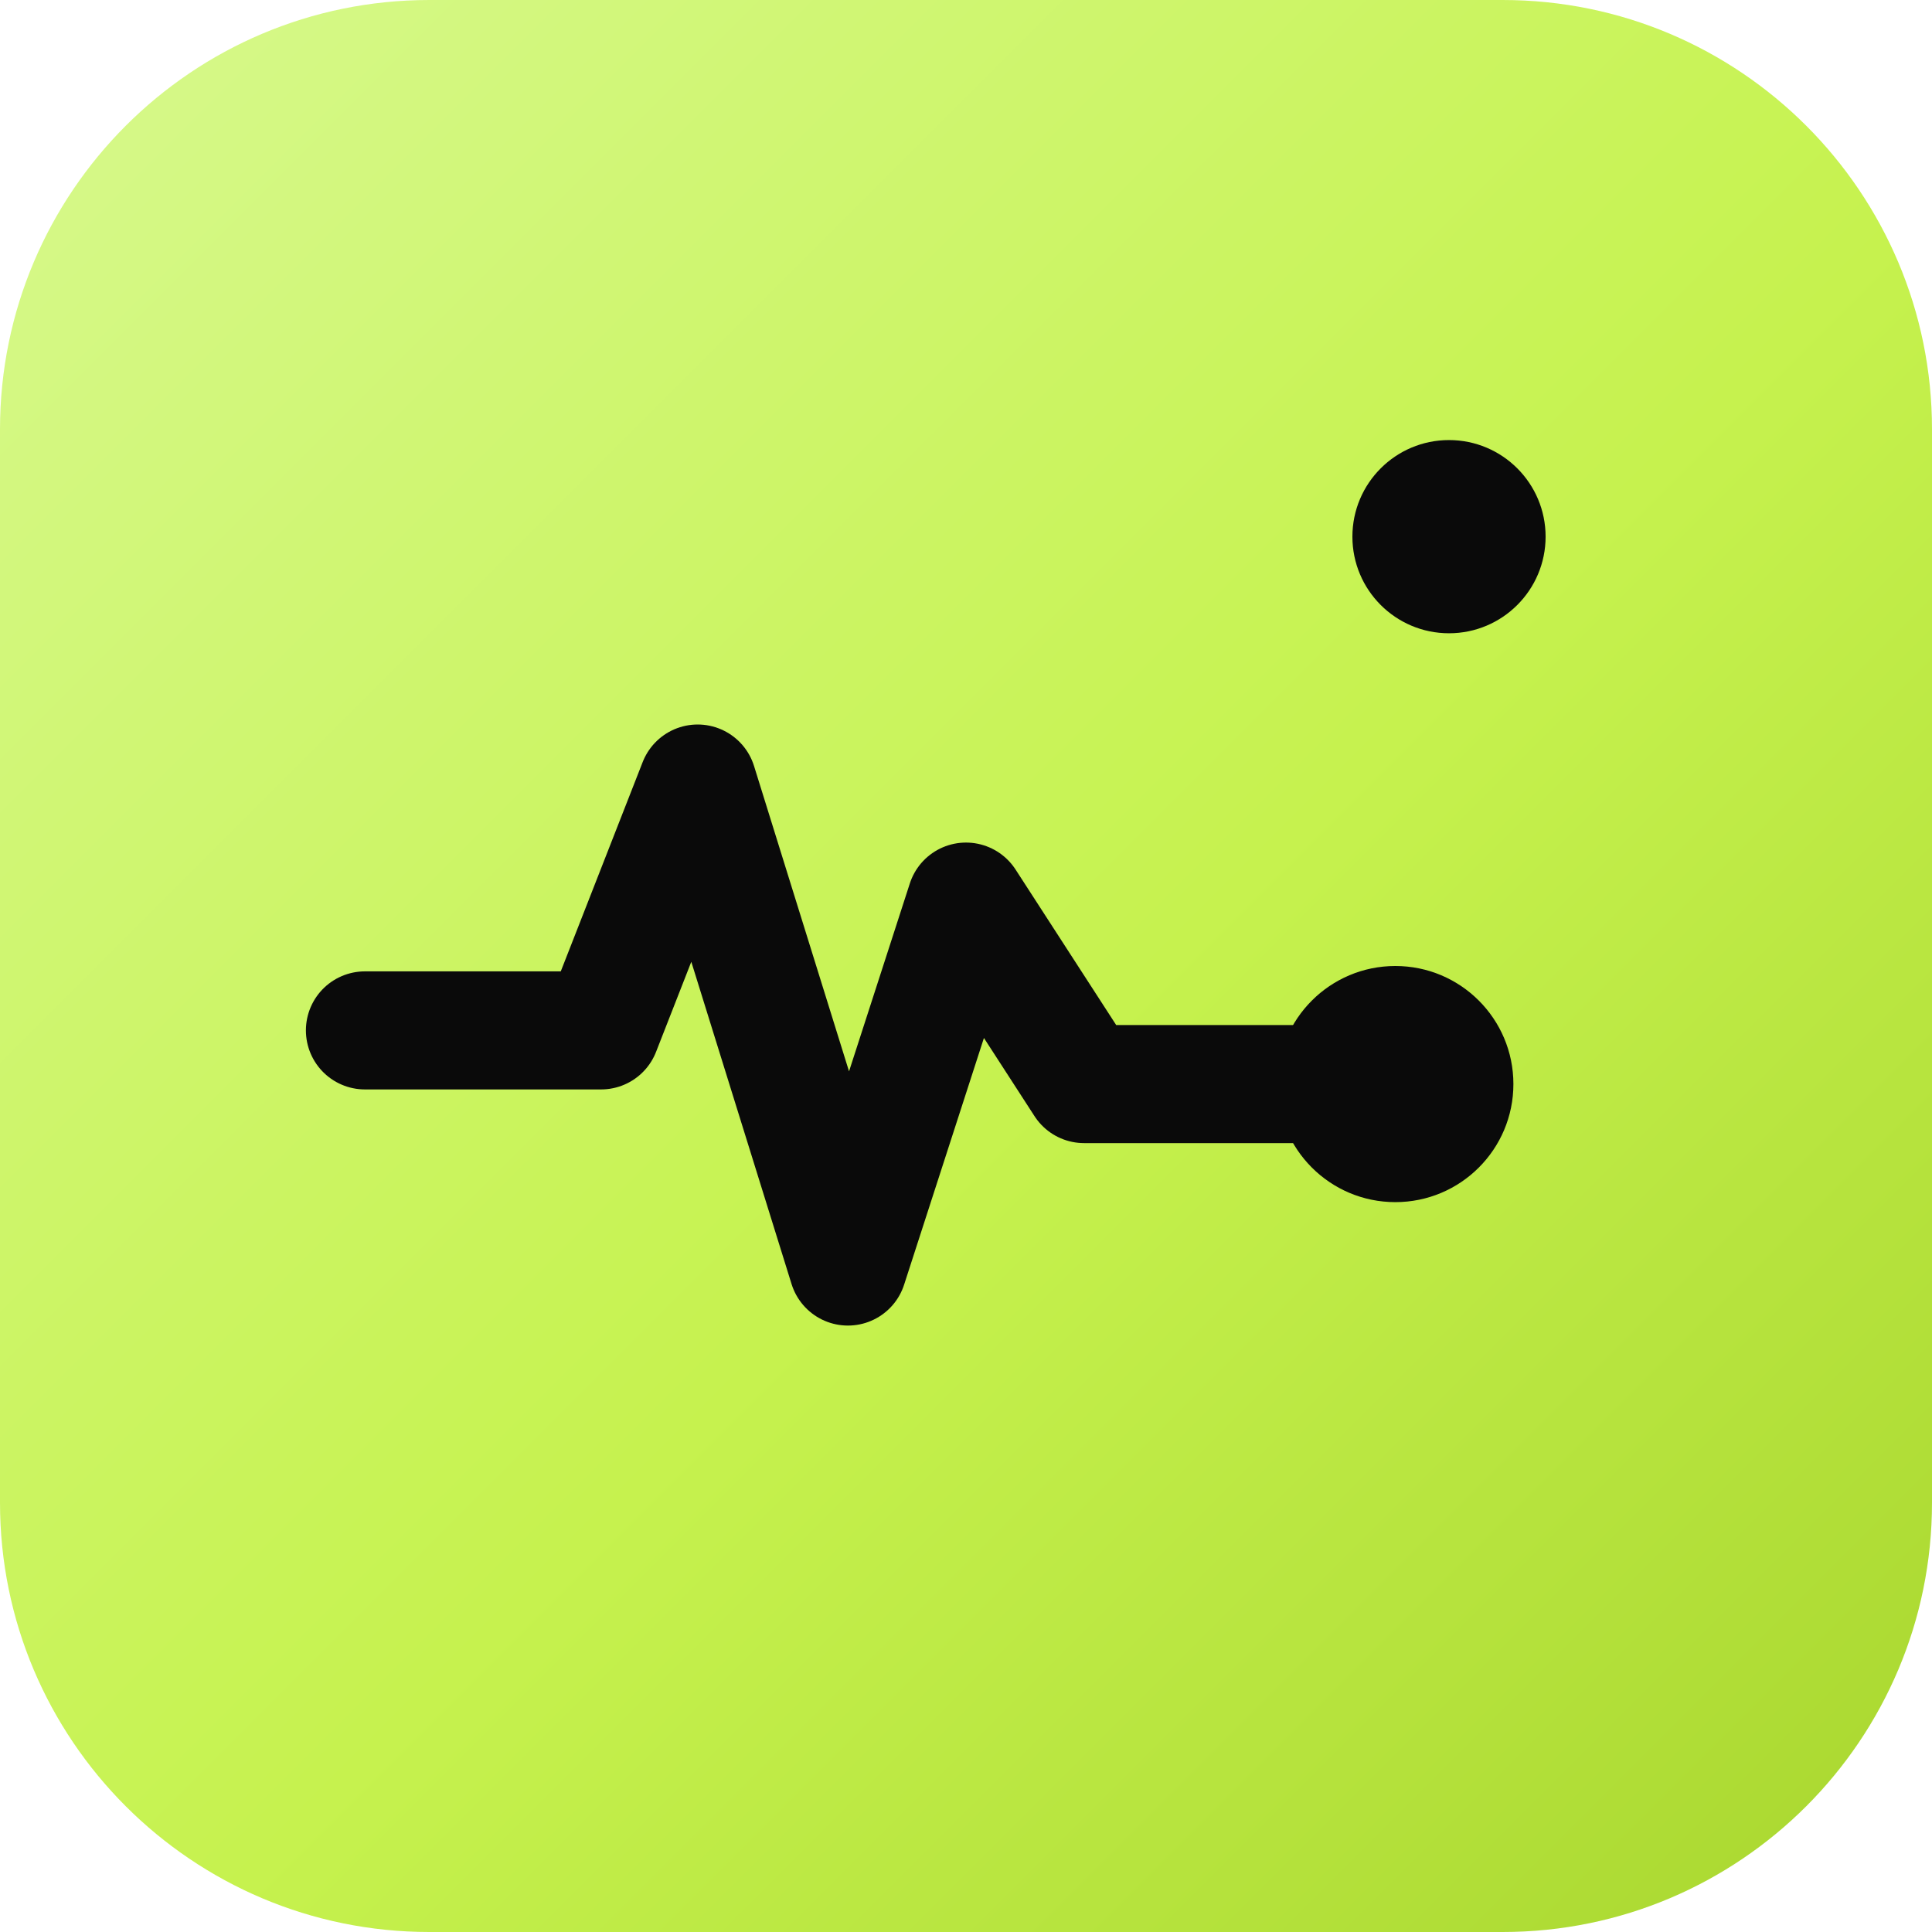
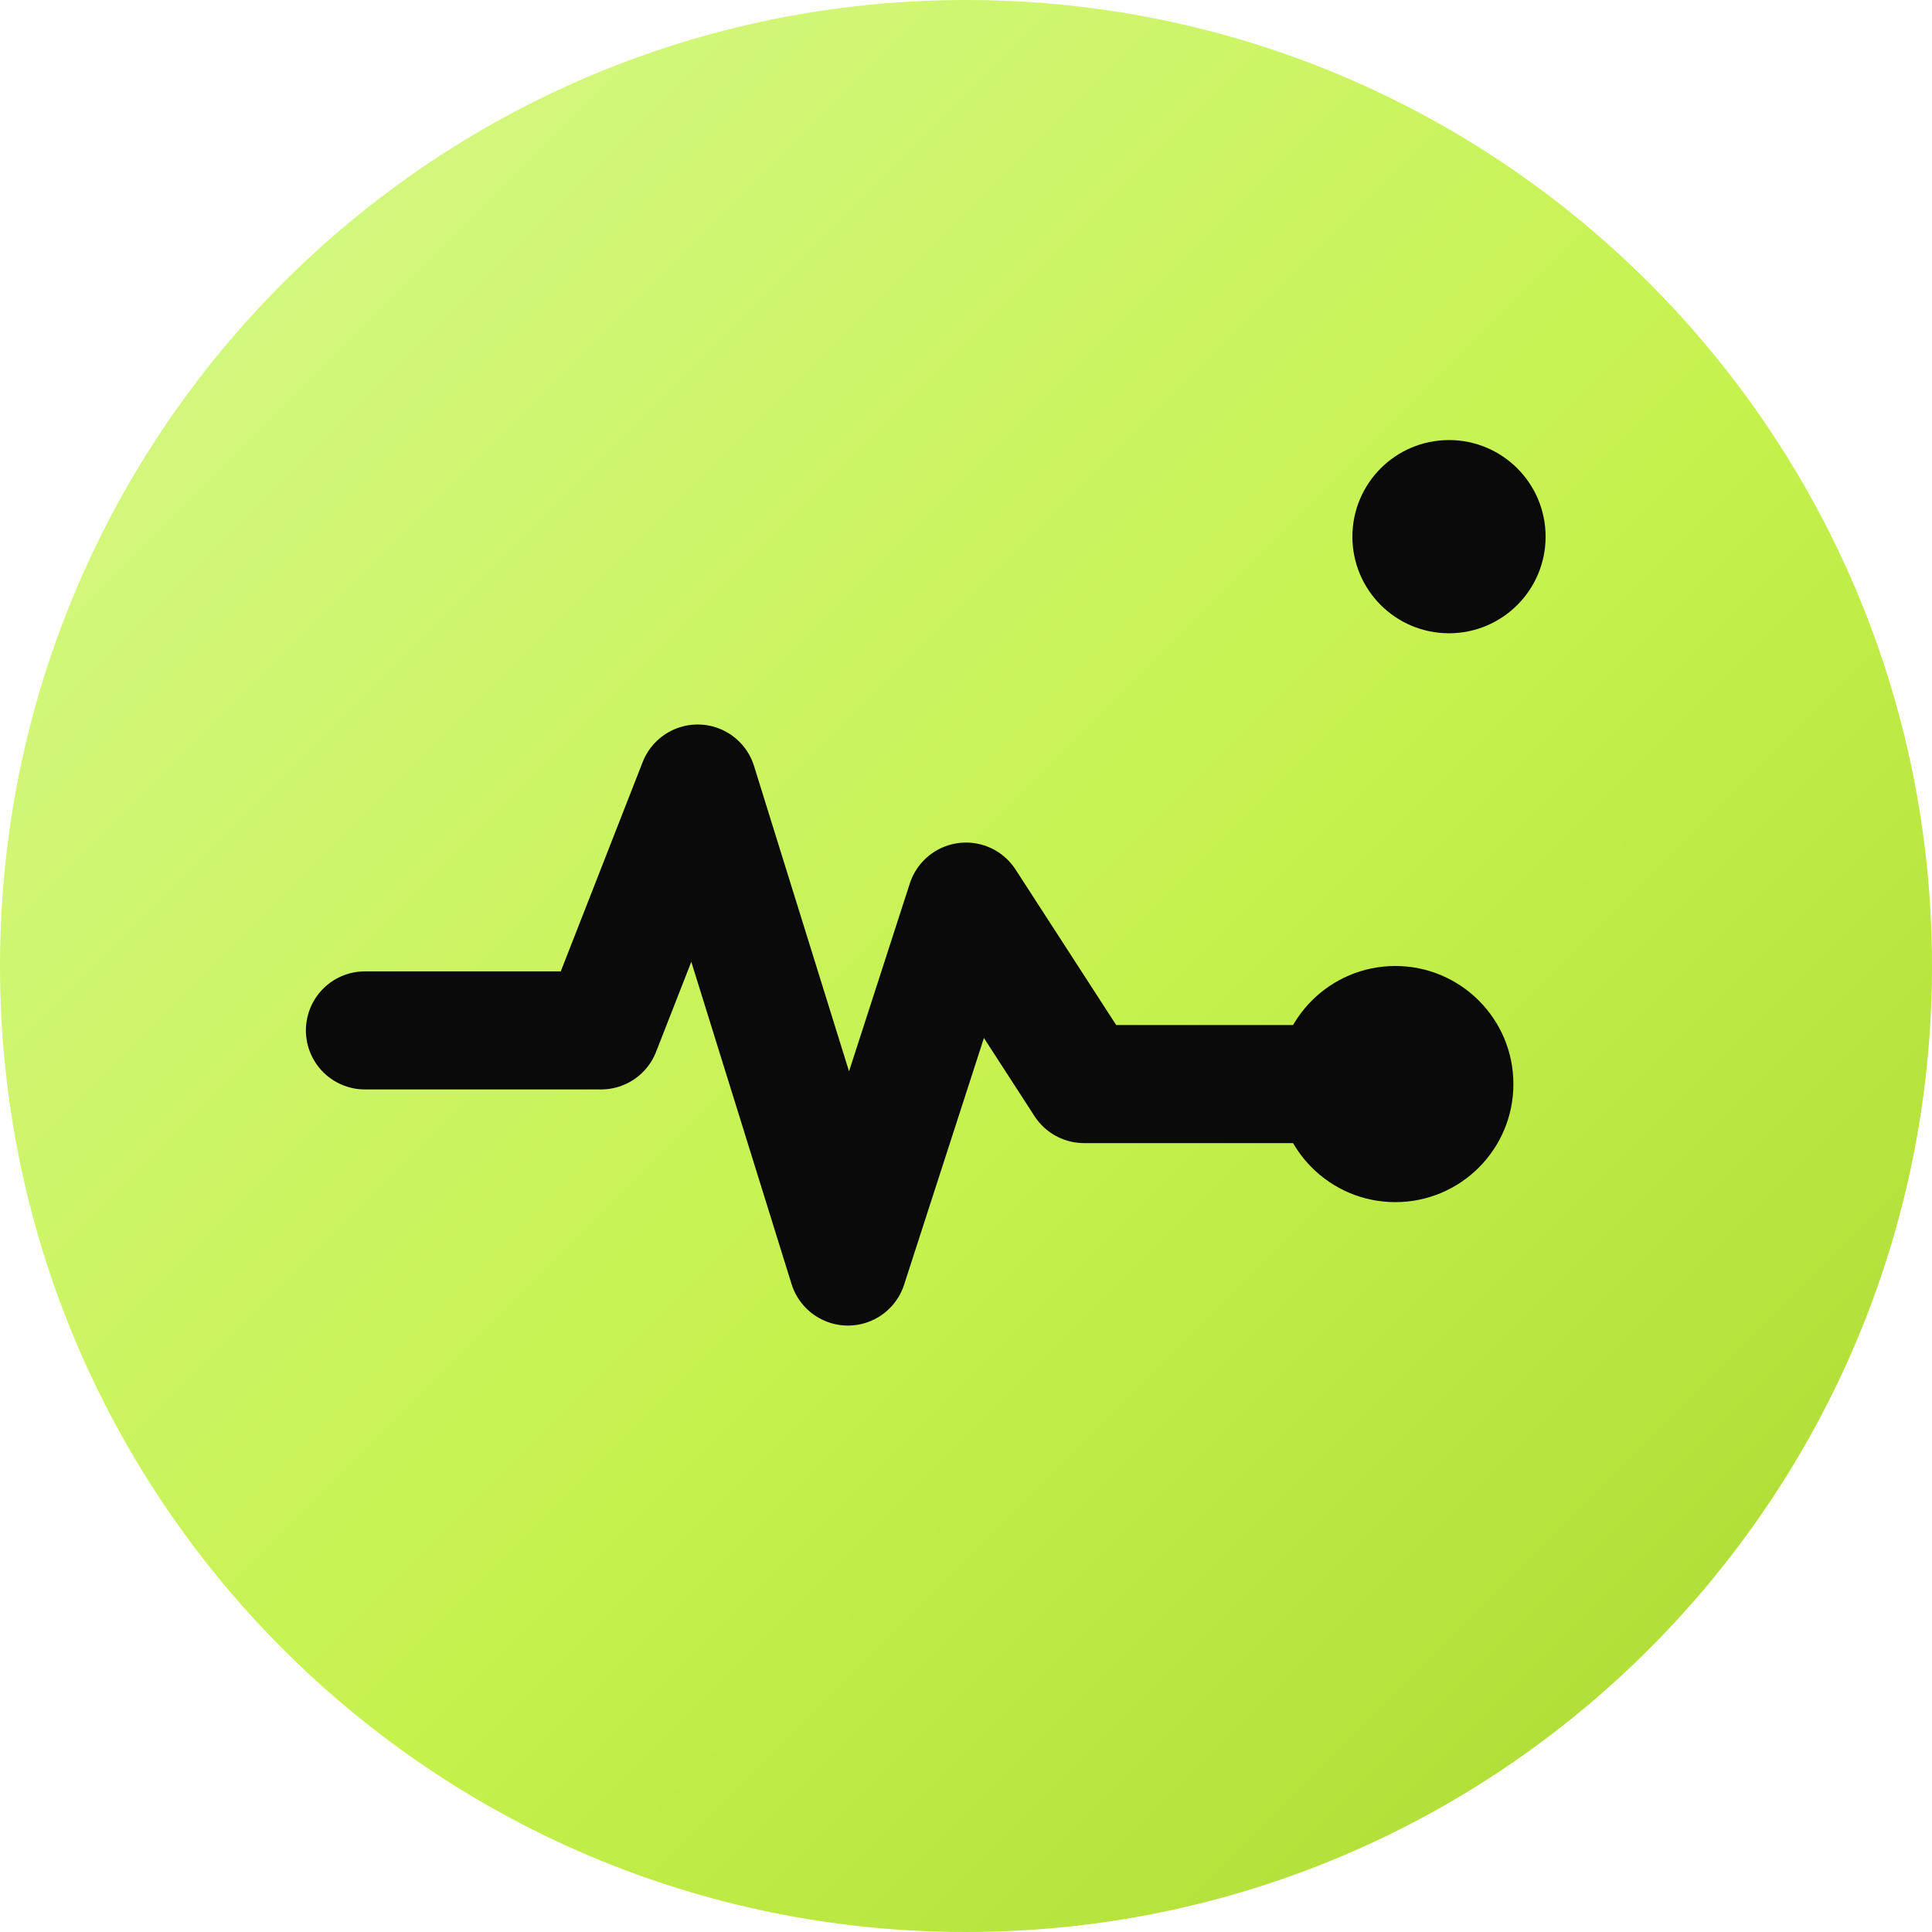
<svg xmlns="http://www.w3.org/2000/svg" width="180" height="180" viewBox="0 0 180 180" fill="none">
  <defs>
    <linearGradient id="bg" x1="0" y1="0" x2="180" y2="180" gradientUnits="userSpaceOnUse">
      <stop offset="0%" stop-color="#D7F98E" />
      <stop offset="55%" stop-color="#C6F24E" />
      <stop offset="100%" stop-color="#A8D62E" />
    </linearGradient>
  </defs>
-   <rect width="180" height="180" rx="40" fill="url(#bg)" />
+   <circle cx="90" cy="90" r="90" fill="url(#bg)" />
  <path d="M34 96 L56 96 L65 73 L79 118 L90 84 L101 101 L130 101" fill="none" stroke="#0A0A0A" stroke-width="11" stroke-linecap="round" stroke-linejoin="round" />
  <circle cx="130" cy="101" r="11" fill="#0A0A0A" />
  <circle cx="135" cy="50" r="9" fill="#0A0A0A" />
</svg>
